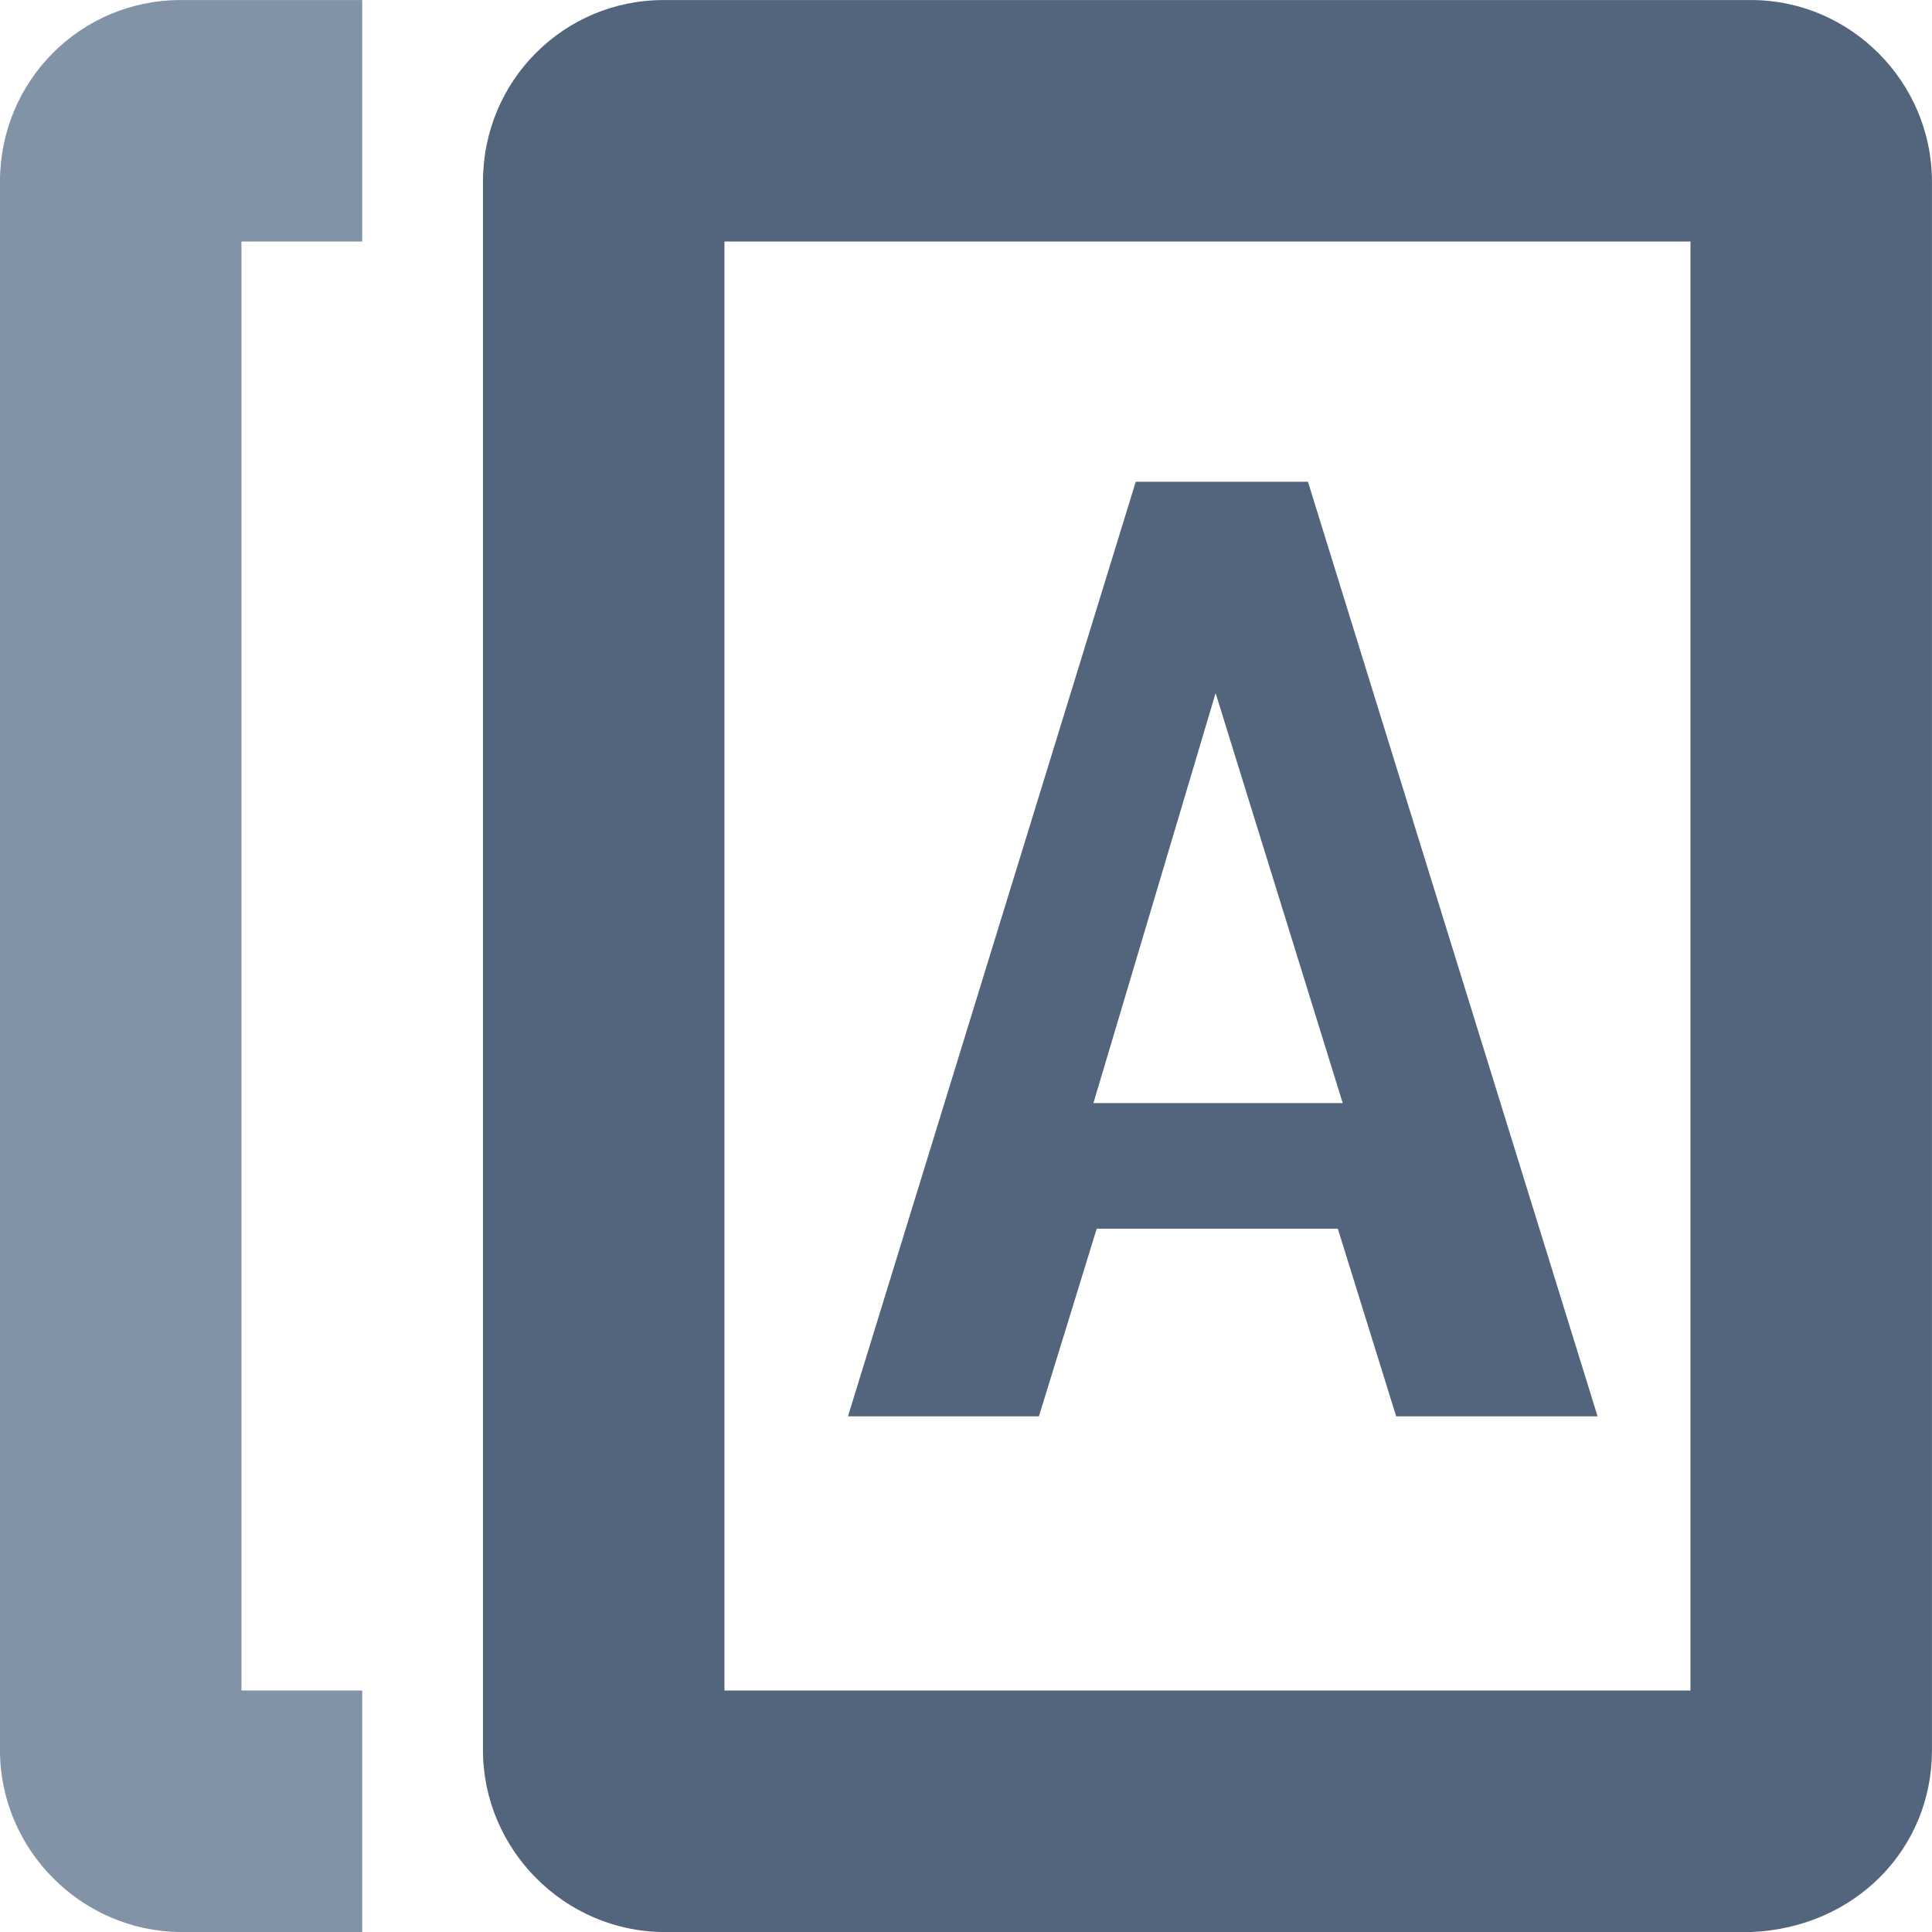
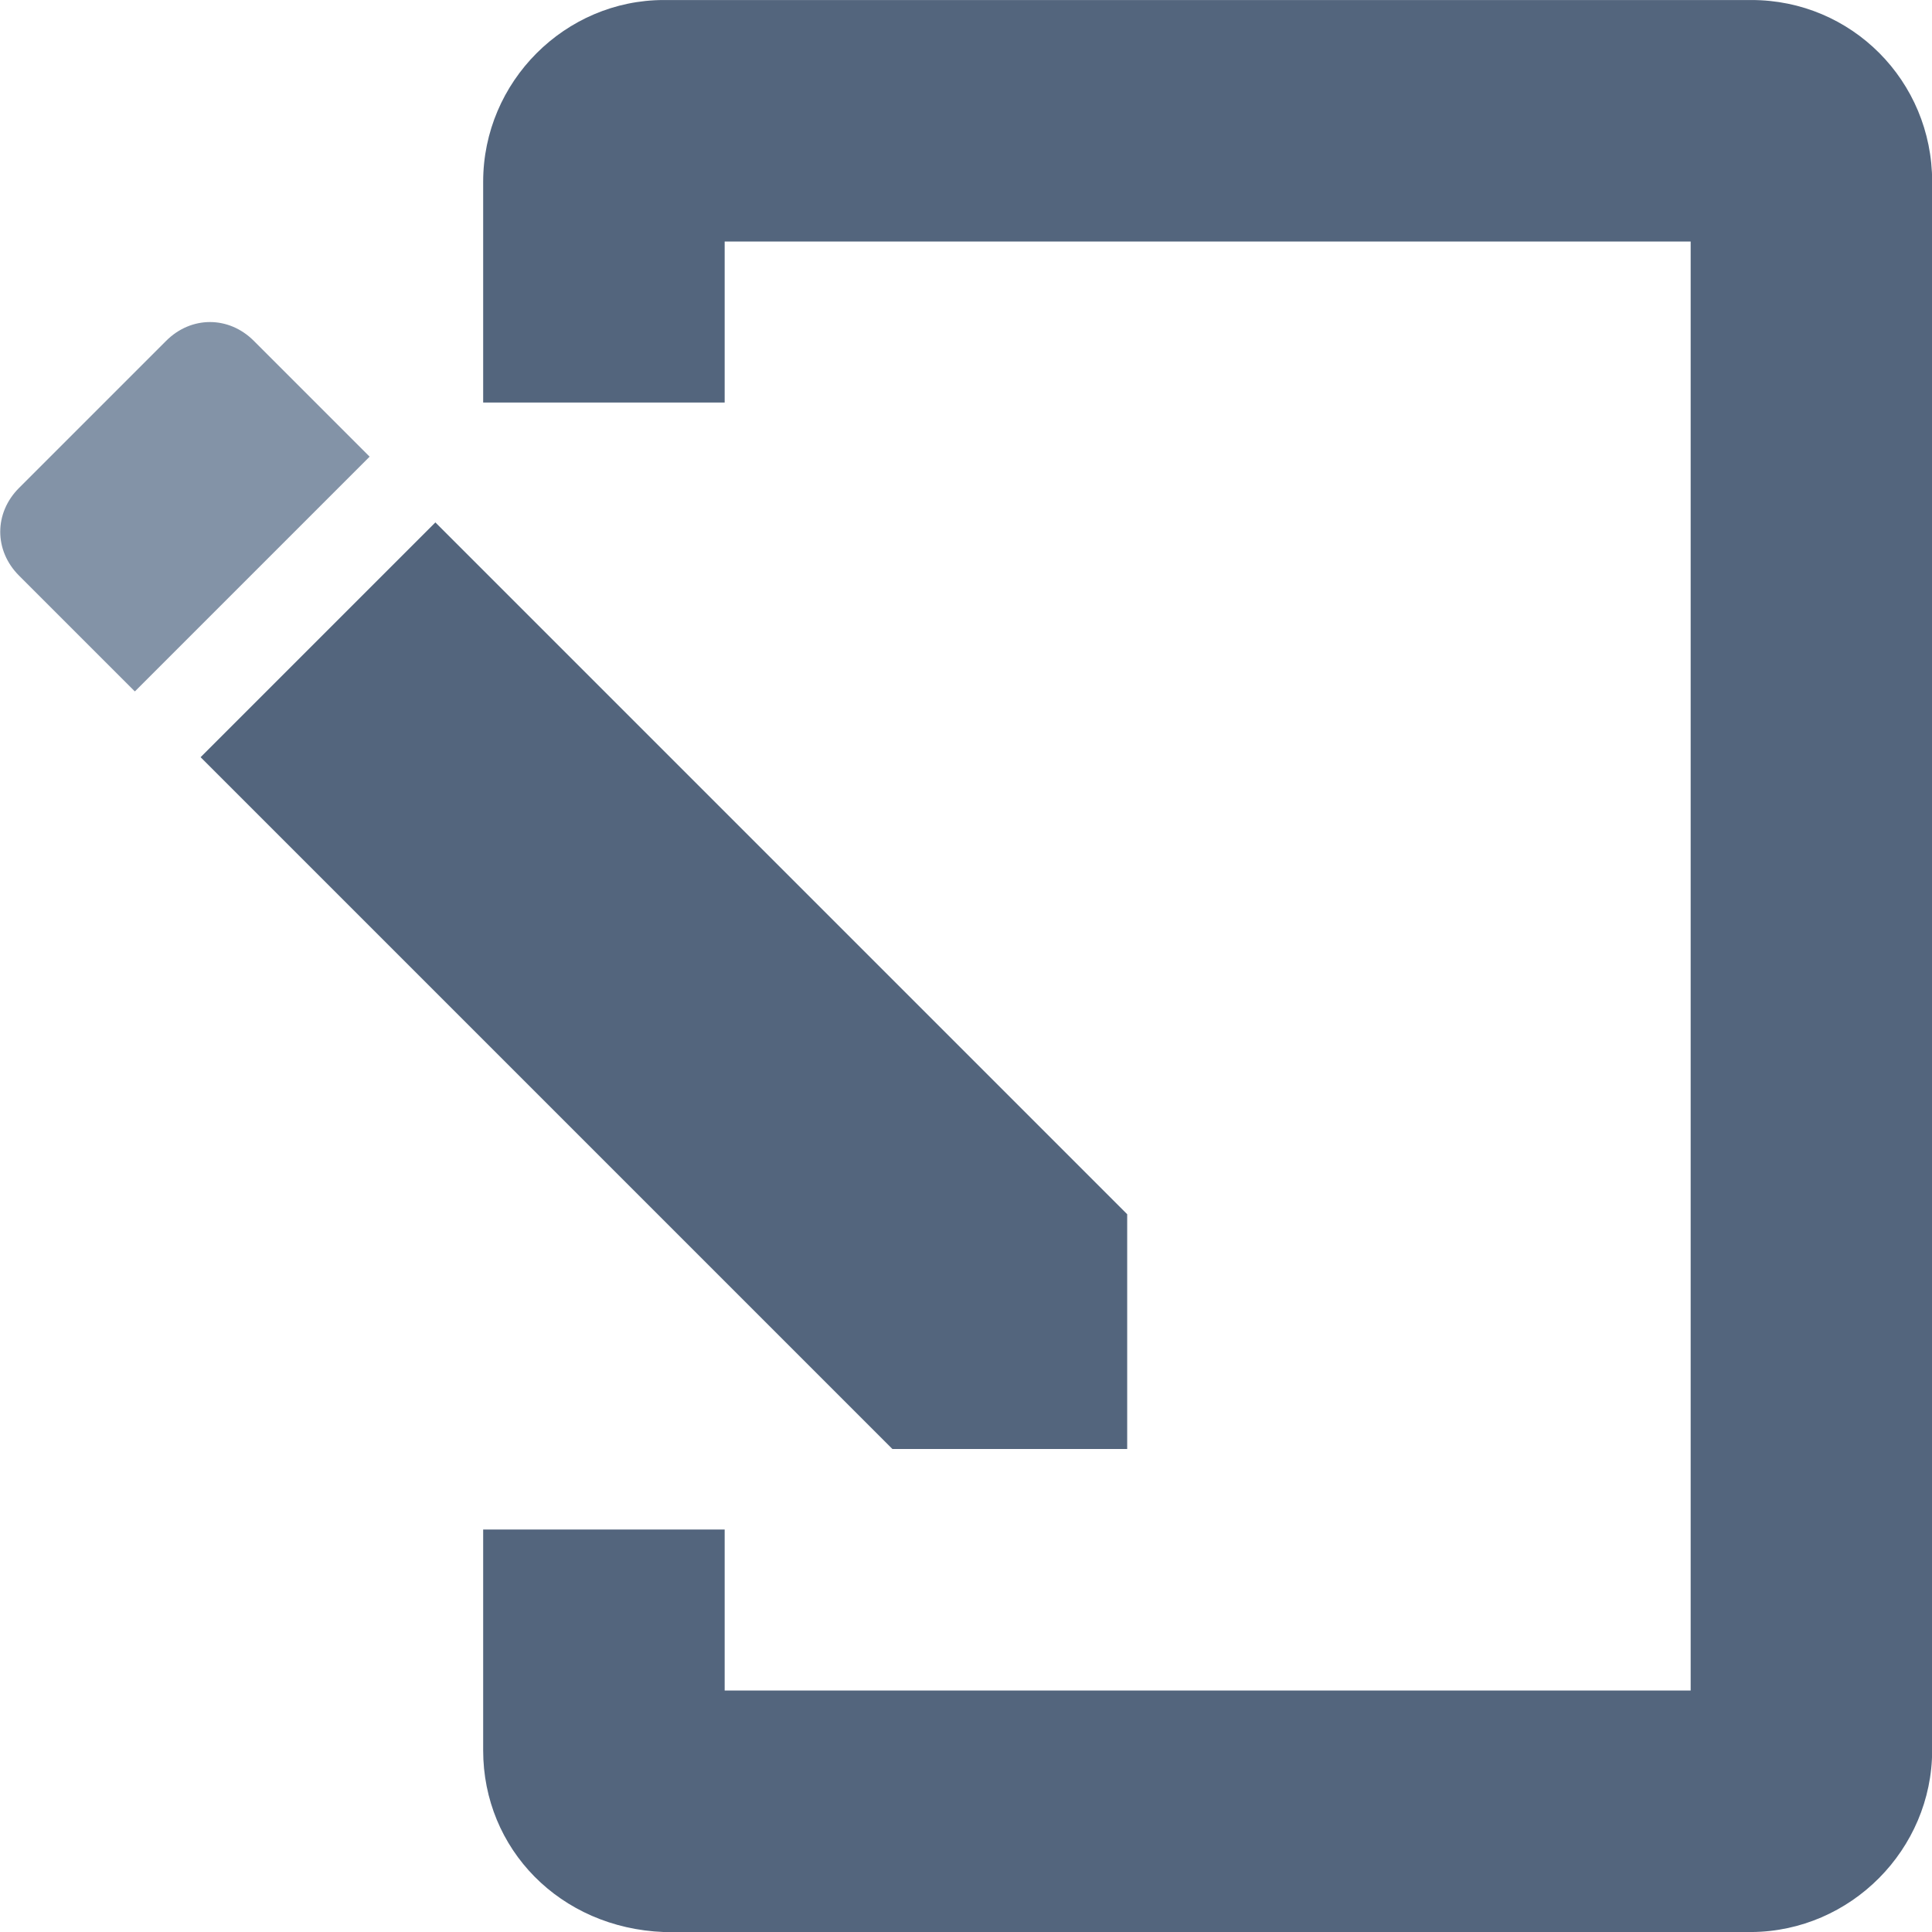
<svg xmlns="http://www.w3.org/2000/svg" width="100%" height="100%" viewBox="0 0 24 24" version="1.1" xml:space="preserve" style="fill-rule:evenodd;clip-rule:evenodd;stroke-linejoin:round;stroke-miterlimit:1.414;">
-   <g transform="matrix(1,0,0,1,-524.001,-488)">
-     <g id="base-square" transform="matrix(1.5,0,0,1.5,-271.667,65.3246)">
-       <g transform="matrix(1,0,0,1,522.445,274.784)">
-         <path d="M11,23L9.496,23C8.674,22.994 8.001,22.317 8,21.495L8,8.505C8,7.667 8.67,7 9.496,7L11,7L11,9L10,9L10,21L11,21L11,23Z" style="fill:rgb(131,147,167);" />
+   <g transform="matrix(1,0,0,1,-732,-704)">
+     <g id="rename-no-comp" transform="matrix(-1.5,0,-0,1.5,1557.67,281.325)">
+       <g transform="matrix(0.666667,0,0,0.666667,46.4451,-187.55)">
+         <path d="M750,723L750,725.743C750,726.968 749.045,727.95 747.756,728L734.244,728C733.011,727.991 732.002,726.975 732,725.743L732,706.258C732,705.001 733.005,704 734.244,704L747.756,704C748.98,704 750,705.011 750,706.258L750,709L747,709L747,707L735,707L735,725L747,725L747,723L750,723Z" style="fill:rgb(83,101,125);" />
      </g>
-       <path d="M544.949,297.784L535.941,297.784C535.119,297.778 534.446,297.1 534.445,296.279L534.445,283.289C534.445,282.451 535.115,281.784 535.941,281.784L544.949,281.784C545.765,281.784 546.445,282.458 546.445,283.289L546.445,296.279C546.445,297.094 545.811,297.747 544.949,297.784ZM544.445,295.784L544.445,283.784L536.445,283.784L536.445,295.784L544.445,295.784Z" style="fill:rgb(83,101,125);" />
-       <g transform="matrix(0.666667,0,0,0.666667,181.111,-42.883)">
-         <path d="M543.847,504.594L541.345,504.594L540.62,502.263L537.625,502.263L536.907,504.594L534.535,504.594L538.11,492.984L540.249,492.984L543.847,504.594ZM540.681,500.703L539.102,495.61L537.584,500.703L540.681,500.703Z" style="fill:rgb(83,101,125);" />
+       <g id="Edit" transform="matrix(0.388871,0,0,0.388871,287.578,43.3504)">
+         <g transform="matrix(0.0625,0,0,0.0625,647.974,616)">
+           <path d="M441.602,150.398C450.133,141.867 450.133,129.064 441.602,120.533L391.467,70.398C382.936,61.867 370.133,61.867 361.602,70.398L322.134,109.867L402.133,189.865L441.602,150.398Z" style="fill:rgb(131,147,167);fill-rule:nonzero;" />
+         </g>
+         <g transform="matrix(0.0625,0,0,0.0625,647.974,616)">
+           <path d="M64,368L64,448L144,448L379.727,212.271L299.728,132.273L64,368Z" style="fill:rgb(83,101,125);fill-rule:nonzero;" />
+         </g>
      </g>
    </g>
  </g>
</svg>
